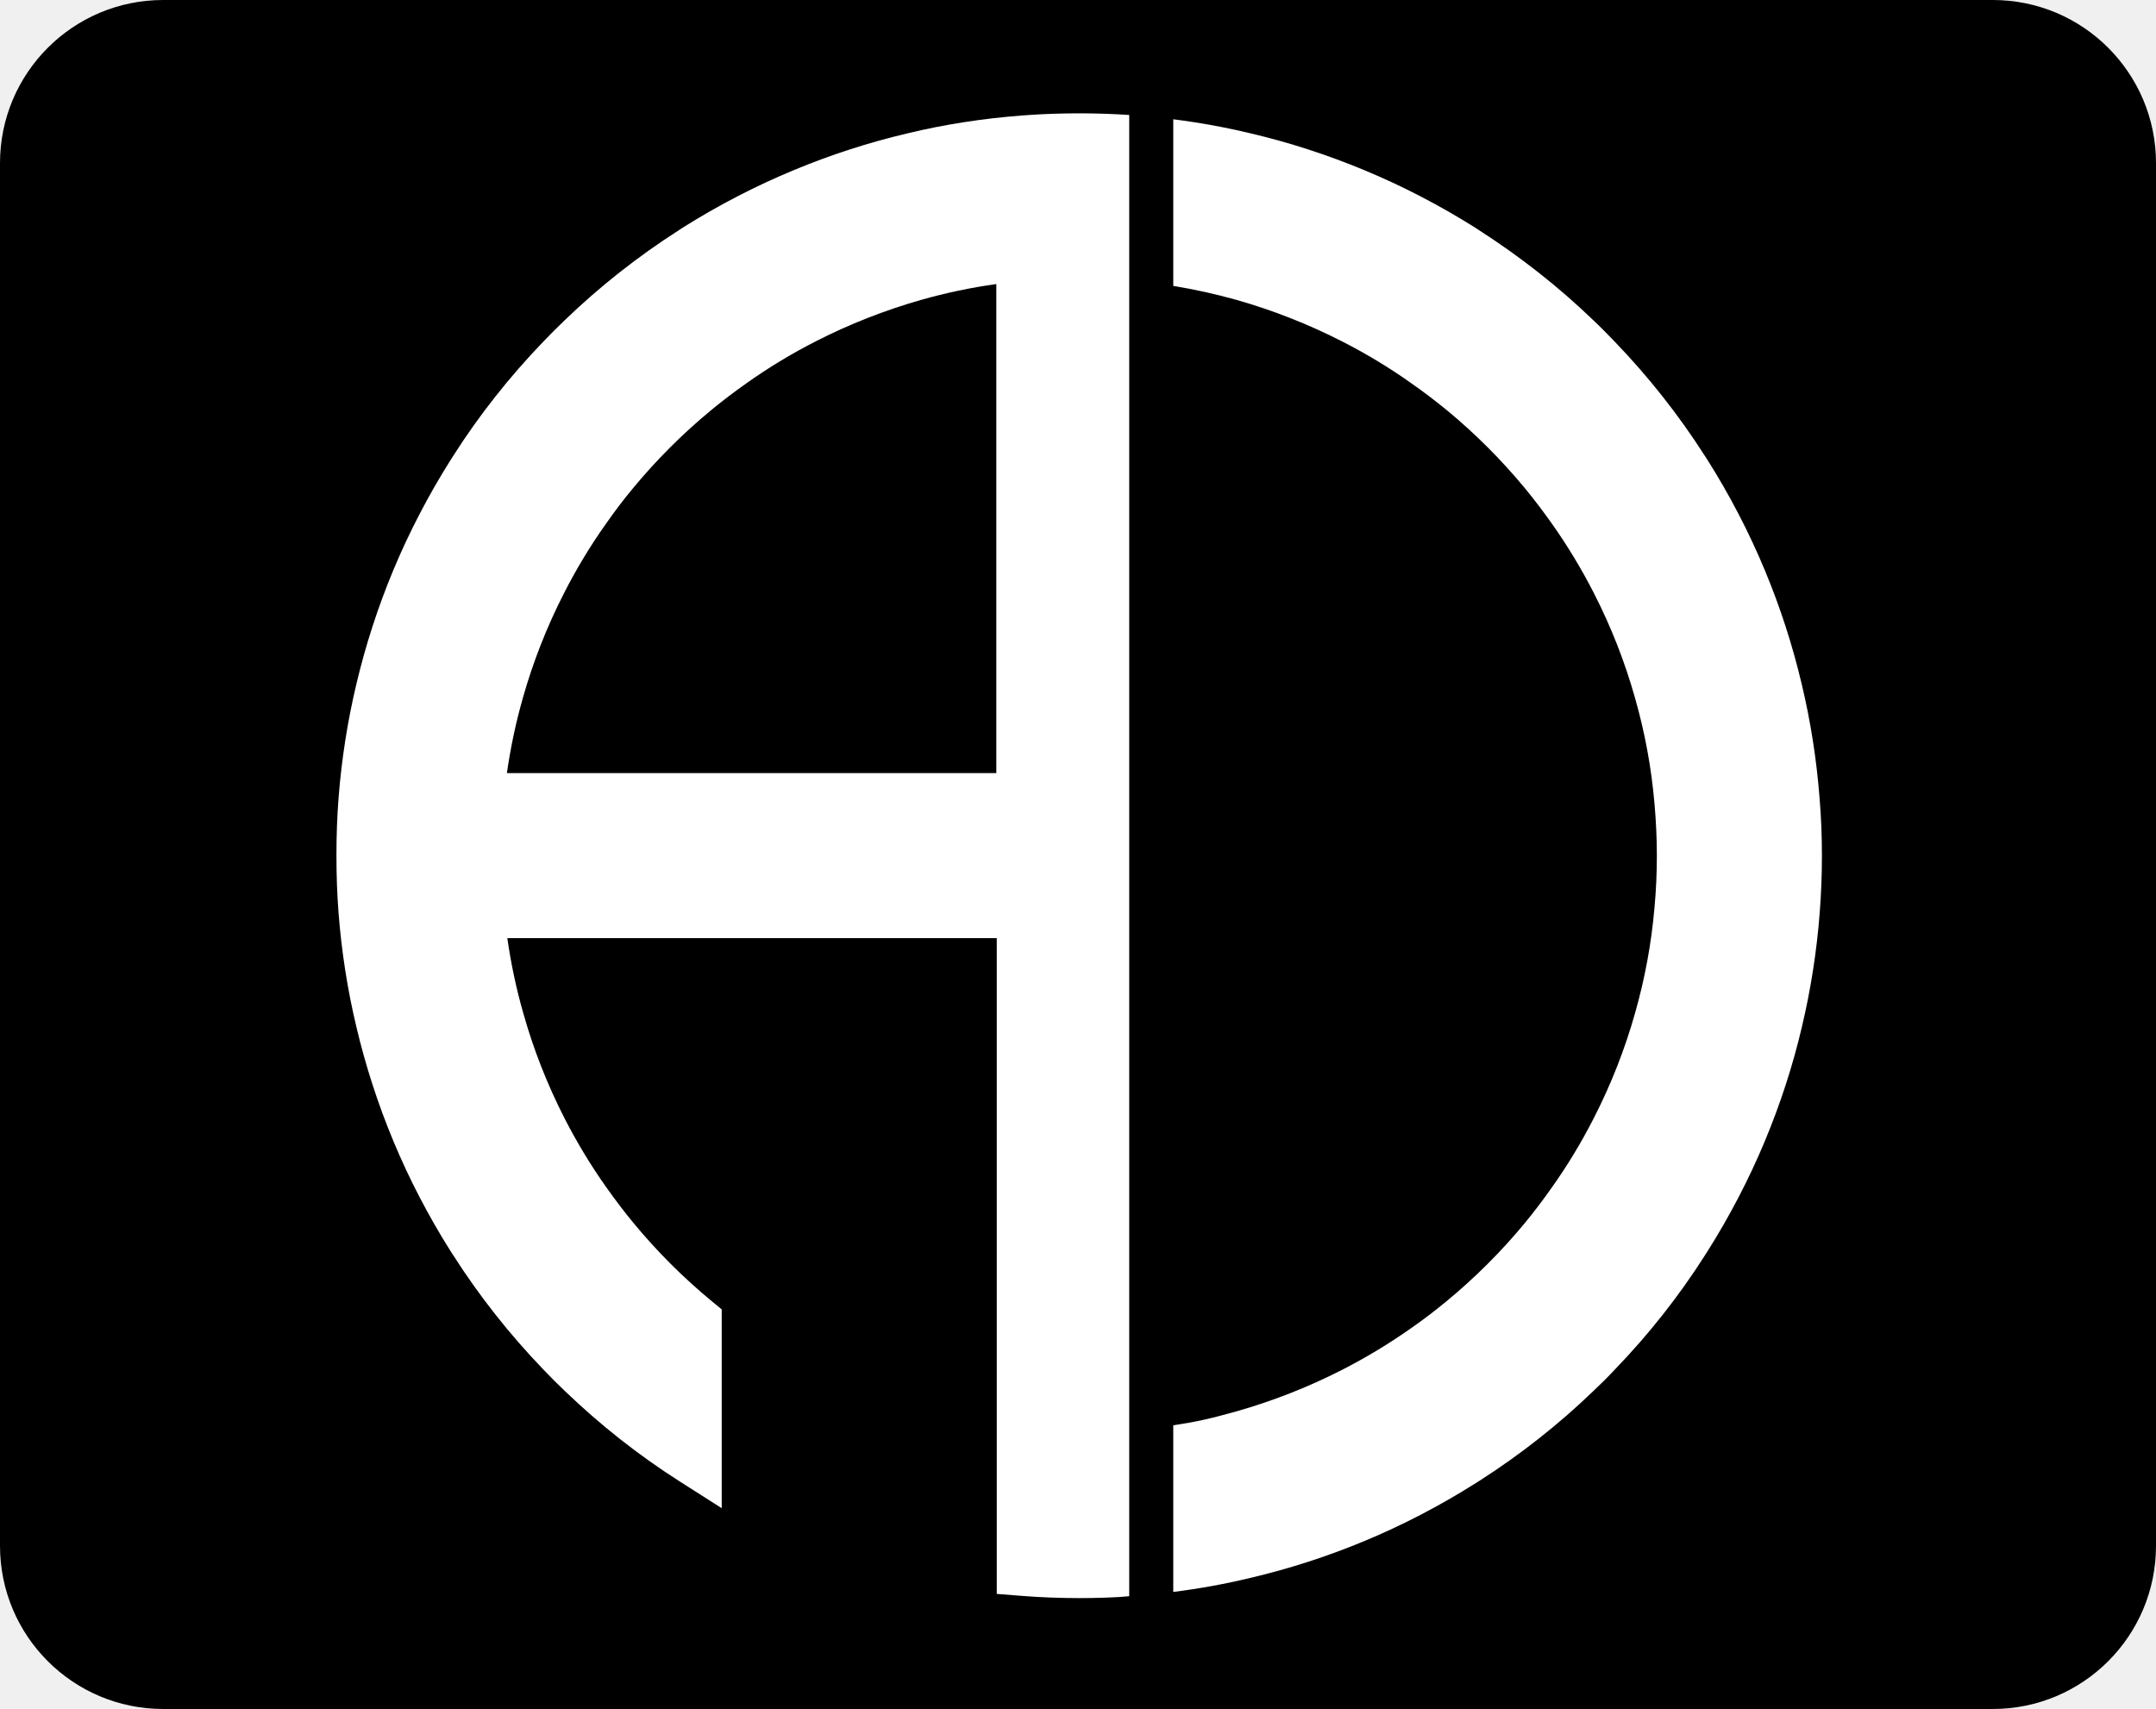
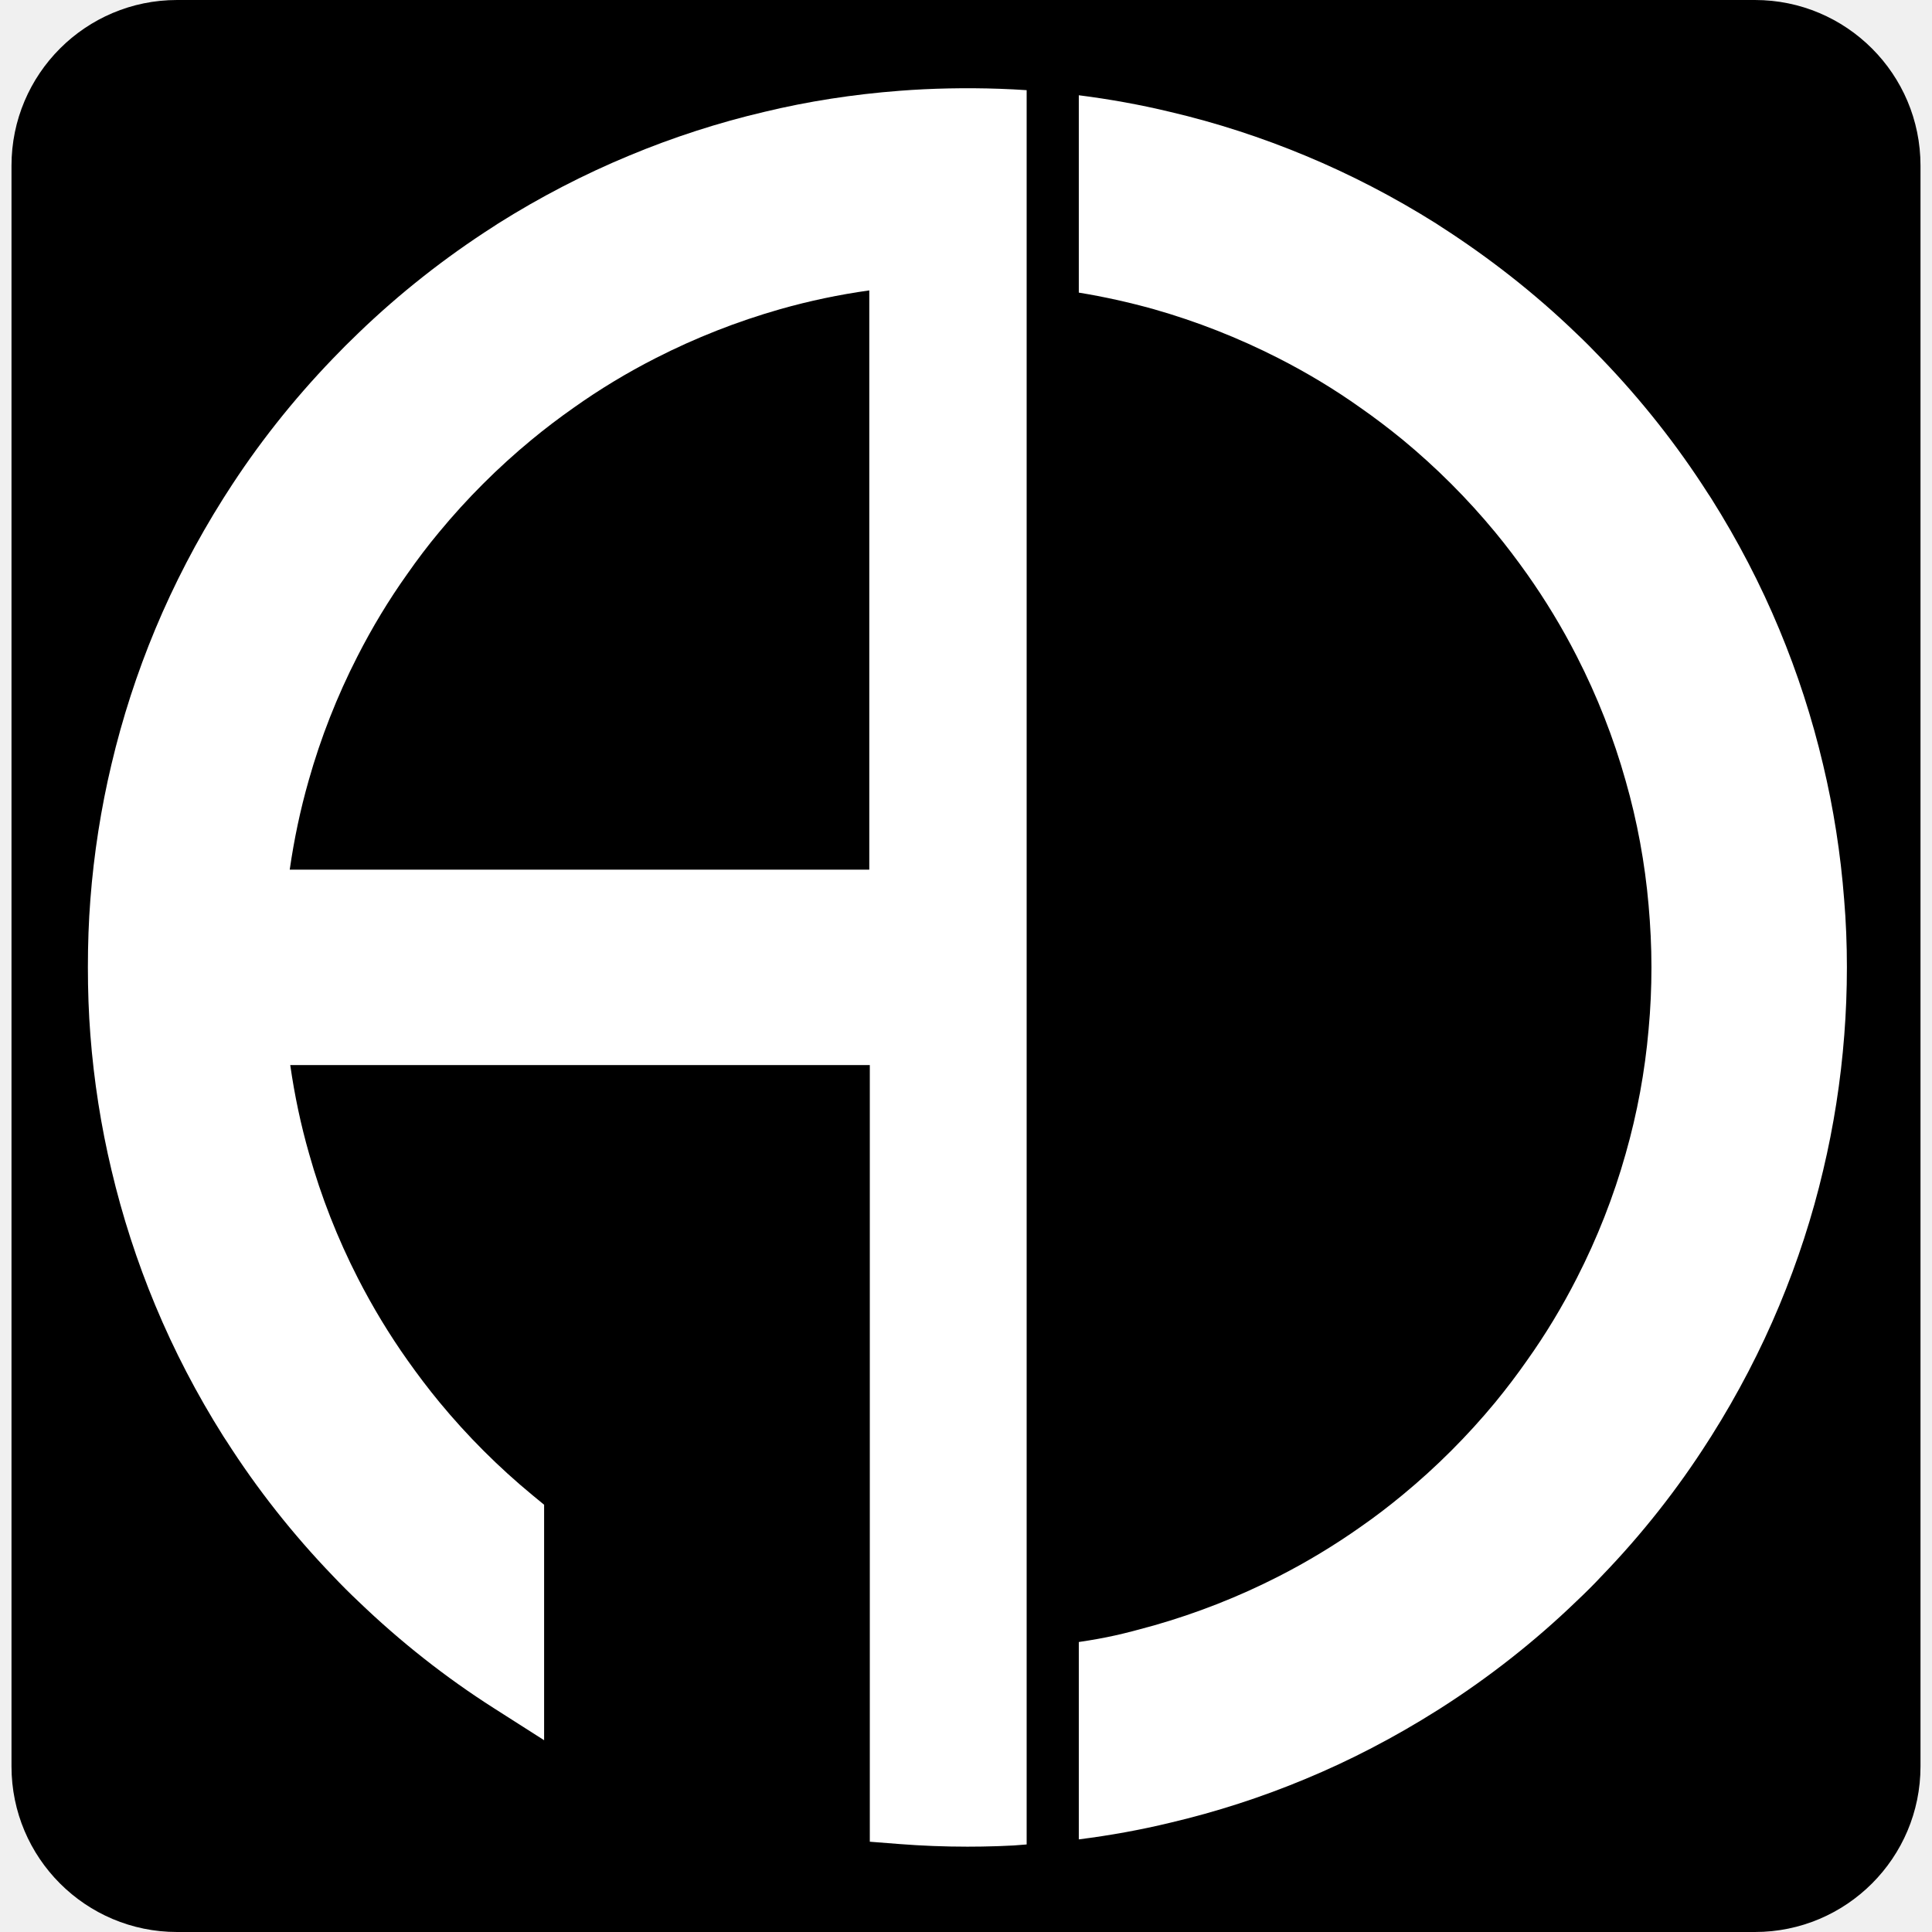
- <svg xmlns="http://www.w3.org/2000/svg" width="555" height="440" viewBox="0 0 555 440" fill="none">
-   <rect width="555" height="440" rx="42" fill="black" />
+ <svg xmlns="http://www.w3.org/2000/svg" width="440" height="440" viewBox="70 10 415 420" fill="none">
+   <rect x="70" y="10" width="415" height="420" rx="36" fill="black" />
  <style>path { fill: white !important; }</style>
  <path fill-rule="evenodd" clip-rule="evenodd" d="M290.686 368.321V72.206V29.602C288.764 29.472 286.803 29.372 284.82 29.303C277.537 29.047 269.971 29.196 263.051 29.739C253.017 30.504 243.125 32.033 233.63 34.328C223.623 36.679 213.732 39.88 204.236 43.846C194.457 47.897 184.906 52.854 175.807 58.576L174.815 59.228C164.186 66.026 154.293 73.845 145.421 82.399C143.494 84.241 141.651 86.082 139.866 87.952C131.193 96.96 123.37 106.846 116.737 117.27L116.492 117.65L116.434 117.741C116.294 117.954 116.161 118.16 116.028 118.375C110.275 127.497 105.314 137.043 101.261 146.759C97.293 156.277 94.09 166.163 91.737 176.135C89.469 185.653 87.911 195.567 87.145 205.567C86.777 210.297 86.607 215.226 86.607 220.269C86.607 225.311 86.777 230.24 87.145 234.971C87.911 244.97 89.469 254.885 91.737 264.374C94.09 274.346 97.293 284.26 101.261 293.778C105.314 303.523 110.275 313.069 116.028 322.19C116.171 322.421 116.313 322.641 116.449 322.843L116.68 323.182C123.398 333.72 131.222 343.606 139.837 352.557C141.681 354.512 143.579 356.41 145.449 358.166C154.463 366.834 164.356 374.653 174.899 381.366L185.785 388.307V337.119L183.205 334.994C175.892 328.961 169.117 322.19 163.08 314.882C161.866 313.414 160.68 311.911 159.52 310.387C158.354 308.852 157.216 307.296 156.107 305.732C152.167 300.18 148.511 294.146 145.308 287.886C140.886 279.246 137.315 270.153 134.708 260.862C132.894 254.545 131.533 248.086 130.597 241.543H256.589V410.373L263.107 410.883C267.813 411.252 272.773 411.45 277.818 411.45C279.915 411.45 281.996 411.416 284.051 411.349L284.876 411.321C285.891 411.283 286.897 411.238 287.896 411.186L290.686 410.968V368.321ZM256.475 73.136V199.052H130.484C131.42 192.536 132.78 186.049 134.594 179.704C137.202 170.441 140.773 161.348 145.195 152.708C148.397 146.419 152.026 140.414 156.023 134.805C158.176 131.717 160.5 128.63 162.939 125.712C168.976 118.403 175.751 111.633 183.062 105.599C186.01 103.163 189.072 100.84 192.217 98.631C197.802 94.665 203.782 91.039 210.075 87.838C218.663 83.448 227.761 79.878 237.087 77.216C243.464 75.403 249.955 74.043 256.446 73.136H256.475Z" fill="black" />
  <path fill-rule="evenodd" clip-rule="evenodd" d="M463.813 176.191C466.081 185.681 467.64 195.595 468.405 205.595C468.802 210.297 469 215.255 469 220.268C469 225.282 468.802 230.24 468.433 234.971C467.667 244.97 466.109 254.885 463.842 264.403C461.517 274.345 458.286 284.26 454.317 293.778C450.265 303.494 445.305 313.041 439.55 322.162C439.413 322.368 439.276 322.584 439.132 322.811L438.841 323.267C432.209 333.691 424.387 343.606 415.713 352.586C413.956 354.483 412.028 356.382 410.101 358.195C401.228 366.749 391.364 374.511 380.878 381.225L379.942 381.819C370.56 387.74 361.008 392.697 351.314 396.72C341.819 400.686 331.927 403.886 321.921 406.238C315.463 407.803 308.795 409.012 302.023 409.865V366.96C308.074 366.056 311.538 365.26 318.378 363.35C327.703 360.687 336.802 357.118 345.391 352.727C351.682 349.526 357.692 345.872 363.276 341.934C366.422 339.753 369.483 337.402 372.431 334.966C379.743 328.932 386.518 322.162 392.555 314.854C394.993 311.879 397.317 308.82 399.472 305.732C403.468 300.123 407.096 294.118 410.299 287.829C414.721 279.19 418.292 270.096 420.899 260.833C423.422 251.995 425.094 242.93 425.888 233.809C426.313 229.277 426.511 224.744 426.511 220.268C426.511 215.793 426.286 211.232 425.888 206.756C425.094 197.635 423.422 188.542 420.899 179.732C418.292 170.441 414.721 161.348 410.299 152.708C407.096 146.419 403.44 140.414 399.5 134.833C397.289 131.717 394.964 128.63 392.527 125.683C386.49 118.375 379.715 111.605 372.402 105.571C369.454 103.163 366.365 100.812 363.276 98.659C357.664 94.665 351.655 91.039 345.362 87.838C336.745 83.448 327.675 79.878 318.321 77.215C312.928 75.71 307.483 74.504 302.023 73.61V30.709C308.764 31.562 315.42 32.768 321.893 34.328C331.841 36.651 341.762 39.88 351.287 43.846C361.037 47.897 370.588 52.854 379.688 58.576L380.679 59.228C391.308 66.054 401.228 73.844 410.129 82.428C412.028 84.212 413.87 86.082 415.684 87.98C424.33 96.96 432.152 106.846 438.87 117.384L439.114 117.742C439.245 117.939 439.384 118.152 439.522 118.375C445.275 127.496 450.236 137.043 454.289 146.788C458.257 156.305 461.46 166.192 463.813 176.191Z" fill="black" />
</svg>
